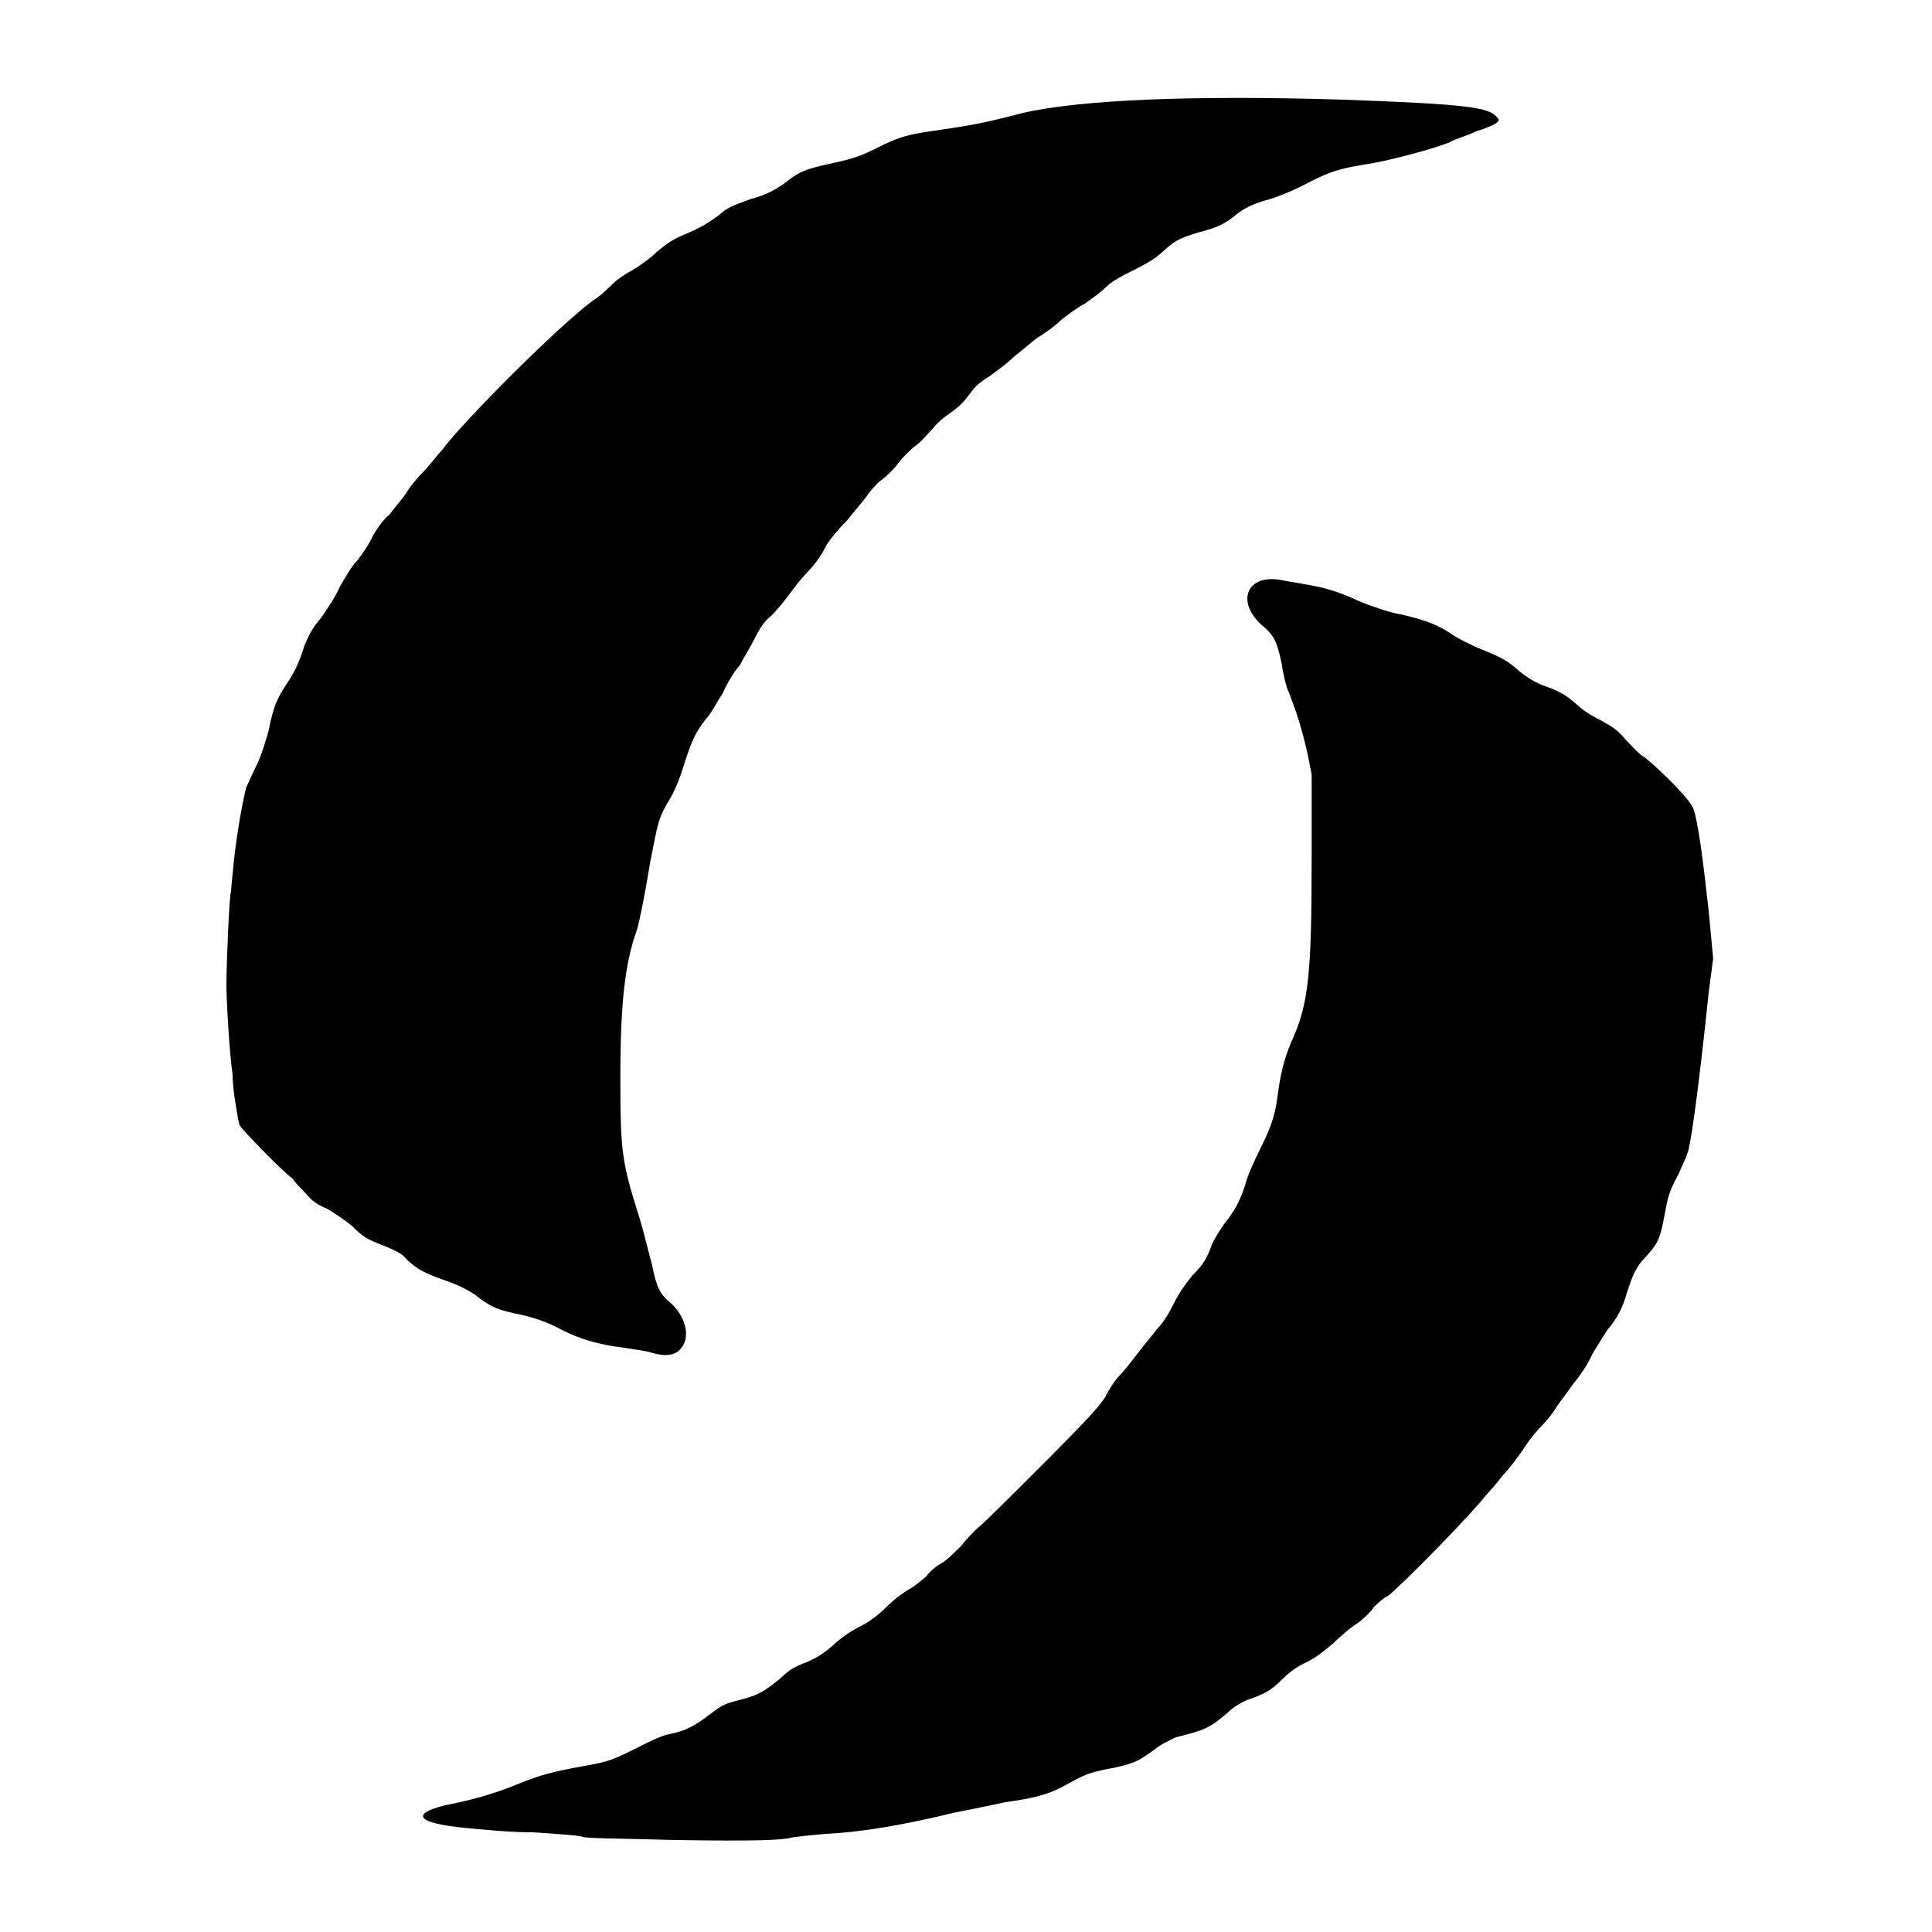
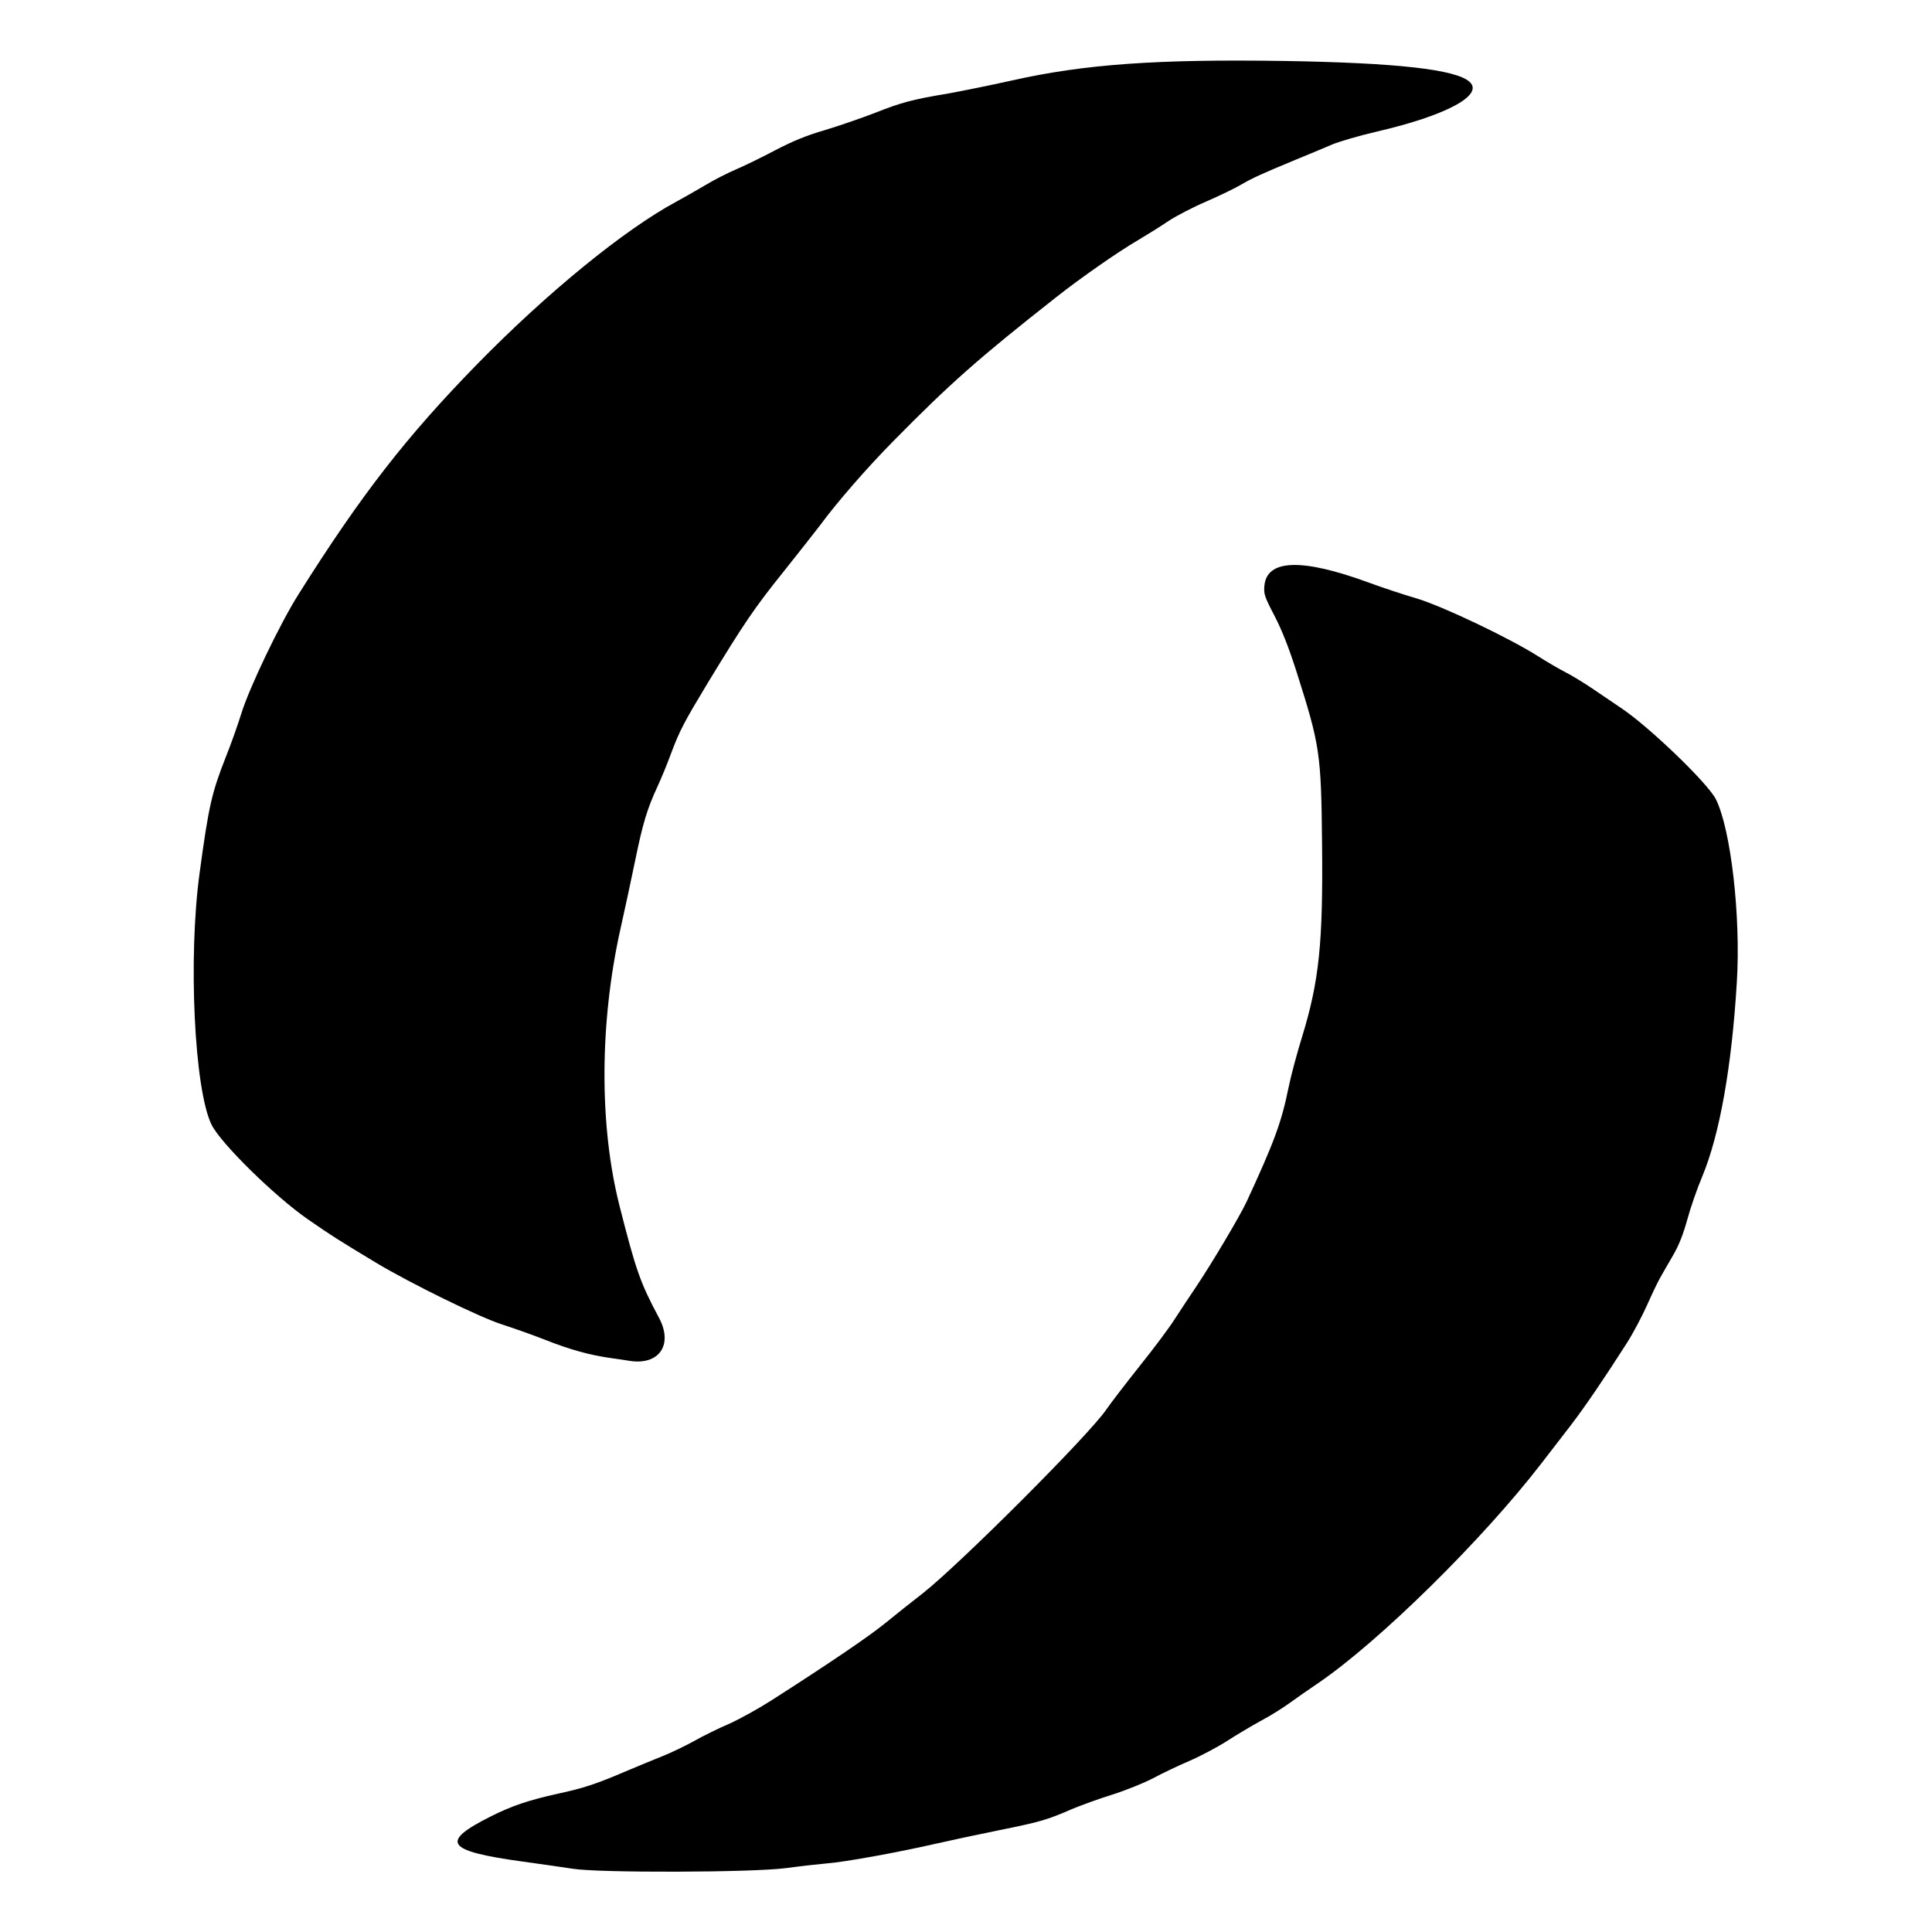
<svg xmlns="http://www.w3.org/2000/svg" viewBox="0 0 128 128">
-   <path id="glyph" fill-rule="evenodd" d="M44.5 121.9C40.9 121.8 38.9 121.8 38.6 121.7C38.4 121.6 36.9 121.5 35.4 121.4C33.8 121.4 31.8 121.2 30.8 121.1C27.7 120.8 27.1 120.2 29.5 119.6C31.6 119.2 33.1 118.7 34.3 118.2C35.8 117.6 36.5 117.4 38.7 117.0C40.4 116.7 40.6 116.6 42.4 115.7C43.0 115.4 43.8 115.0 44.3 114.9C45.4 114.7 46.1 114.3 47.0 113.6C47.8 113.0 47.9 112.9 49.1 112.6C50.3 112.3 50.7 112.0 51.7 111.2C52.3 110.6 52.7 110.4 53.5 110.1C54.2 109.8 54.6 109.5 55.2 109.0C55.6 108.6 56.3 108.1 56.9 107.8C57.5 107.5 58.1 107.1 58.8 106.4C59.3 105.9 60.0 105.4 60.4 105.2C60.7 105.0 61.2 104.6 61.4 104.4C61.6 104.1 62.1 103.7 62.5 103.5C62.9 103.2 63.4 102.7 63.7 102.4C63.9 102.1 64.4 101.6 64.7 101.3C65.0 101.1 66.9 99.2 69.0 97.1C72.1 94.0 72.8 93.2 73.2 92.6C73.4 92.2 73.8 91.5 74.2 91.1C74.6 90.7 75.1 90.0 75.5 89.5C75.8 89.1 76.4 88.4 76.7 88.0C77.1 87.6 77.5 86.9 77.8 86.3C78.1 85.7 78.5 85.1 79.0 84.5C79.6 83.9 79.9 83.5 80.2 82.7C80.4 82.1 80.9 81.4 81.1 81.1C81.8 80.2 82.1 79.7 82.5 78.5C82.6 78.0 83.1 76.9 83.5 76.1C84.3 74.5 84.5 73.8 84.7 72.2C84.9 70.8 85.2 69.8 85.7 68.7C86.7 66.4 86.9 64.3 86.9 57.0L86.9 51.3L86.6 49.8C86.2 48.1 85.9 47.2 85.4 45.9C85.2 45.5 85.0 44.6 84.9 43.9C84.6 42.5 84.4 42.1 83.7 41.5C81.9 40.0 82.5 38.1 84.7 38.4C85.2 38.5 85.9 38.6 86.4 38.7C87.6 38.9 88.5 39.1 90.2 39.9C91.0 40.2 92.1 40.6 92.8 40.7C94.5 41.1 95.3 41.4 96.3 42.1C96.8 42.4 97.6 42.8 98.1 43.0C99.6 43.6 99.9 43.8 100.7 44.5C101.2 44.9 101.7 45.2 102.2 45.4C103.4 45.8 103.8 46.1 104.5 46.7C104.9 47.1 105.6 47.5 106.2 47.8C106.9 48.2 107.2 48.4 107.7 49.0C108.1 49.4 108.6 50.0 109.0 50.2C110.2 51.2 112.0 53.0 112.2 53.6C112.5 54.5 112.8 56.7 113.2 60.3L113.5 63.5L113.2 65.8C112.6 71.6 112.1 75.2 111.9 76.0C111.9 76.3 111.5 77.1 111.2 77.8C110.6 78.9 110.5 79.3 110.3 80.4C110.0 82.0 109.9 82.3 109.1 83.2C108.4 83.9 108.2 84.4 107.8 85.6C107.5 86.7 107.1 87.4 106.5 88.1C106.3 88.4 105.8 89.2 105.5 89.7C105.2 90.4 104.7 91.1 104.3 91.6C104.0 92.0 103.5 92.7 103.2 93.1C102.9 93.6 102.5 94.1 102.2 94.4C101.9 94.7 101.3 95.4 101.0 95.9C100.6 96.5 100.0 97.3 99.6 97.7C99.3 98.1 98.8 98.7 98.5 99.0C97.6 100.2 93.0 104.9 92.0 105.7C91.6 105.9 91.2 106.3 91.0 106.5C90.9 106.7 90.4 107.2 90.0 107.5C89.5 107.8 88.7 108.5 88.3 108.9C87.7 109.4 87.1 109.9 86.4 110.2C85.8 110.5 85.3 110.9 84.9 111.3C84.3 111.9 83.9 112.2 82.7 112.6C82.2 112.8 81.7 113.1 81.3 113.5C80.1 114.5 79.9 114.6 77.9 115.1C77.5 115.3 77.0 115.5 76.5 115.9C75.4 116.7 75.2 116.8 73.9 117.1C72.3 117.4 72.0 117.5 70.9 118.1C69.7 118.8 68.8 119.1 66.6 119.4C65.7 119.6 64.2 119.9 63.2 120.1C59.5 121.0 56.8 121.4 54.7 121.5C53.6 121.6 52.5 121.7 52.2 121.8C51.5 121.9 50.1 122.0 44.5 121.9ZM43.1 89.6C42.8 89.5 42.0 89.4 41.4 89.3C39.8 89.1 38.6 88.8 37.2 88.1C36.3 87.6 35.4 87.3 34.5 87.1C33.0 86.8 32.5 86.6 31.5 85.8C30.9 85.4 30.3 85.1 29.4 84.8C28.0 84.3 27.7 84.1 27.0 83.5C26.7 83.1 26.3 82.9 25.6 82.6C24.3 82.1 24.1 82.0 23.3 81.2C22.8 80.8 22.2 80.4 21.7 80.1C21.0 79.8 20.7 79.6 20.2 79.0C19.9 78.7 19.5 78.3 19.4 78.1C18.7 77.6 16.1 74.9 15.9 74.6C15.8 74.4 15.7 73.7 15.6 73.1C15.5 72.5 15.4 71.6 15.4 71.1C15.2 69.8 15.0 66.2 15.0 65.3C15.0 63.8 15.2 59.2 15.3 59.1C15.3 59.0 15.4 58.0 15.5 57.0C15.7 55.2 16.0 53.5 16.3 52.2C16.4 52.0 16.7 51.3 17.0 50.7C17.3 50.1 17.6 49.1 17.8 48.4C18.1 46.8 18.4 46.2 19.0 45.3C19.6 44.4 19.8 43.9 20.2 42.7C20.5 42.0 20.7 41.6 21.3 40.9C21.7 40.3 22.2 39.6 22.5 38.9C22.9 38.2 23.3 37.5 23.7 37.1C24.0 36.7 24.5 36.0 24.7 35.5C25.0 35.0 25.4 34.4 25.8 34.1C26.1 33.7 26.6 33.1 26.9 32.7C27.1 32.3 27.7 31.6 28.1 31.2C28.5 30.8 29.0 30.1 29.3 29.8C30.7 27.9 37.1 21.5 39.3 19.9C39.8 19.6 40.4 19.0 40.6 18.8C40.9 18.5 41.5 18.1 41.9 17.9C42.4 17.6 43.1 17.1 43.5 16.7C44.1 16.2 44.5 15.9 45.2 15.6C46.4 15.1 46.9 14.8 47.7 14.2C48.1 13.8 48.6 13.6 49.7 13.2C50.8 12.9 51.3 12.6 51.9 12.2C52.9 11.4 53.3 11.2 55.2 10.8C56.6 10.5 57.1 10.3 58.1 9.8C59.7 9.0 60.2 8.9 62.3 8.6C64.4 8.3 65.4 8.1 67.7 7.5C71.5 6.6 79.1 6.3 88.9 6.6C97.2 6.9 98.7 7.1 99.2 7.8C99.5 8.0 99.1 8.3 97.8 8.7C97.2 9.0 96.4 9.2 96.1 9.4C95.2 9.8 91.9 10.7 90.4 10.9C88.6 11.2 88.0 11.4 86.3 12.3C85.5 12.7 84.5 13.1 84.1 13.2C83.0 13.5 82.4 13.8 81.8 14.3C81.2 14.8 80.6 15.1 79.4 15.4C78.1 15.8 77.9 15.9 77.0 16.7C76.6 17.1 75.9 17.5 75.1 17.9C74.3 18.3 73.7 18.6 73.3 19.0C72.9 19.4 72.3 19.8 71.9 20.1C71.5 20.3 70.8 20.8 70.3 21.2C69.9 21.6 69.2 22.1 68.7 22.4C68.3 22.7 67.6 23.3 67.1 23.7C66.7 24.1 66.0 24.6 65.6 24.9C65.1 25.2 64.7 25.5 64.4 25.9C63.8 26.7 63.6 26.9 62.9 27.4C62.6 27.6 62.1 28.0 61.8 28.4C61.5 28.7 61.0 29.3 60.7 29.5C60.3 29.8 59.8 30.3 59.5 30.7C59.3 31.0 58.8 31.5 58.4 31.8C58.1 32.0 57.6 32.6 57.4 32.9C57.1 33.3 56.5 34.0 56.1 34.5C55.6 35.0 55.0 35.7 54.7 36.2C54.5 36.7 53.9 37.5 53.5 37.9C53.0 38.4 52.5 39.1 52.2 39.5C51.9 39.9 51.4 40.5 51.1 40.8C50.7 41.1 50.4 41.5 50.0 42.3C49.7 42.9 49.2 43.7 49.0 44.1C48.7 44.4 48.2 45.2 47.9 45.9C47.5 46.5 47.1 47.3 46.8 47.6C46.1 48.5 45.9 48.9 45.4 50.4C45.1 51.4 44.8 52.2 44.4 52.9C43.6 54.2 43.6 54.5 43.1 57.0C42.7 59.4 42.4 60.9 42.2 61.6C41.4 63.8 41.1 66.5 41.1 71.4C41.1 76.4 41.2 77.0 42.4 80.8C42.7 81.8 43.0 83.1 43.2 83.8C43.5 85.3 43.7 85.7 44.4 86.3C45.2 87.0 45.6 88.0 45.4 88.8C45.1 89.7 44.4 90.0 43.1 89.6Z" />
+   <path id="glyph" fill-rule="evenodd" d="M37.95 123.81C37.38 123.72 35.90 123.51 34.67 123.34C29.52 122.63 29.11 122.05 32.54 120.33C33.91 119.64 35.05 119.26 36.95 118.84C38.66 118.47 39.51 118.19 41.47 117.35C42.24 117.02 43.32 116.58 43.87 116.36C44.42 116.14 45.37 115.69 45.98 115.35C46.58 115.01 47.64 114.49 48.32 114.20C48.99 113.90 50.24 113.21 51.10 112.66C54.93 110.21 57.54 108.44 58.66 107.53C59.32 106.99 60.44 106.10 61.15 105.55C63.62 103.60 72.18 95.04 73.30 93.38C73.58 92.97 74.57 91.68 75.50 90.51C76.44 89.34 77.51 87.91 77.87 87.33C78.24 86.76 78.86 85.82 79.24 85.26C80.28 83.71 82.13 80.60 82.59 79.62C84.42 75.66 84.90 74.37 85.37 72.05C85.53 71.26 85.94 69.74 86.27 68.68C87.40 64.99 87.66 62.47 87.59 55.90C87.53 49.87 87.45 49.39 85.90 44.51C85.39 42.91 84.94 41.77 84.44 40.80C83.77 39.52 83.72 39.35 83.77 38.80C83.94 37.04 86.28 36.98 90.69 38.60C91.59 38.93 93.00 39.40 93.83 39.64C95.53 40.14 99.98 42.26 101.89 43.47C102.50 43.86 103.33 44.34 103.74 44.55C104.15 44.76 104.94 45.24 105.50 45.62C106.06 46.00 106.91 46.58 107.39 46.90C109.24 48.13 113.14 51.88 113.68 52.95C114.67 54.92 115.34 60.69 115.07 65.07C114.73 70.70 113.93 75.18 112.78 77.94C112.45 78.72 112.00 80.01 111.79 80.79C111.52 81.77 111.23 82.51 110.85 83.16C110.55 83.68 110.17 84.33 110.01 84.62C109.84 84.91 109.45 85.73 109.13 86.45C108.81 87.17 108.21 88.31 107.79 88.97C106.29 91.32 104.99 93.23 104.06 94.44C103.54 95.12 102.67 96.24 102.14 96.93C98.22 102.02 91.36 108.77 87.32 111.52C86.72 111.92 85.87 112.52 85.44 112.83C85.00 113.15 84.16 113.68 83.55 114.00C82.95 114.33 81.92 114.94 81.27 115.36C80.61 115.78 79.49 116.37 78.79 116.67C78.09 116.97 77.01 117.48 76.40 117.81C75.79 118.13 74.57 118.62 73.69 118.90C72.81 119.17 71.61 119.61 71.01 119.86C69.38 120.57 68.95 120.70 66.13 121.27C64.69 121.56 62.78 121.97 61.87 122.18C59.41 122.74 55.99 123.36 54.83 123.45C54.26 123.50 53.01 123.64 52.05 123.77C49.82 124.06 39.71 124.09 37.95 123.81ZM41.71 90.16C41.55 90.13 41.00 90.05 40.50 89.98C39.07 89.78 37.77 89.42 36.13 88.77C35.29 88.44 34.01 87.99 33.27 87.75C31.83 87.30 27.22 85.04 24.95 83.68C22.41 82.15 22.01 81.90 20.38 80.77C18.18 79.24 14.63 75.75 14.02 74.52C12.87 72.20 12.46 63.46 13.22 57.87C13.83 53.36 14.03 52.52 14.97 50.13C15.30 49.31 15.76 48.01 16.00 47.24C16.53 45.53 18.57 41.28 19.78 39.37C23.92 32.79 26.92 28.93 31.63 24.11C36.25 19.39 41.37 15.21 44.81 13.36C45.34 13.07 46.22 12.57 46.76 12.25C47.30 11.92 48.21 11.46 48.77 11.22C49.33 10.98 50.50 10.41 51.37 9.95C52.52 9.35 53.41 8.98 54.65 8.62C55.58 8.34 57.09 7.82 57.99 7.47C59.74 6.78 60.45 6.59 62.85 6.19C63.68 6.04 65.57 5.66 67.05 5.33C71.85 4.25 76.67 3.91 85.13 4.04C92.53 4.16 96.46 4.60 97.36 5.42C98.34 6.30 95.81 7.66 91.17 8.73C90.05 8.99 88.76 9.37 88.29 9.56C87.82 9.76 86.76 10.21 85.92 10.55C83.53 11.54 83.01 11.78 82.23 12.23C81.83 12.47 80.79 12.97 79.92 13.35C79.05 13.72 77.92 14.31 77.42 14.64C76.92 14.98 75.99 15.56 75.35 15.94C74.05 16.70 71.61 18.40 69.95 19.71C64.84 23.73 62.95 25.40 59.19 29.22C57.47 30.96 55.45 33.28 54.34 34.79C54.04 35.19 52.94 36.58 51.90 37.89C49.98 40.28 49.31 41.27 46.90 45.23C45.32 47.85 45.03 48.39 44.44 49.97C44.20 50.63 43.80 51.59 43.57 52.09C42.88 53.57 42.58 54.57 42.08 57.02C41.82 58.29 41.38 60.32 41.11 61.53C39.72 67.75 39.69 74.57 41.05 79.91C42.13 84.16 42.41 84.97 43.65 87.29C44.62 89.08 43.68 90.47 41.71 90.16Z" />
</svg>
